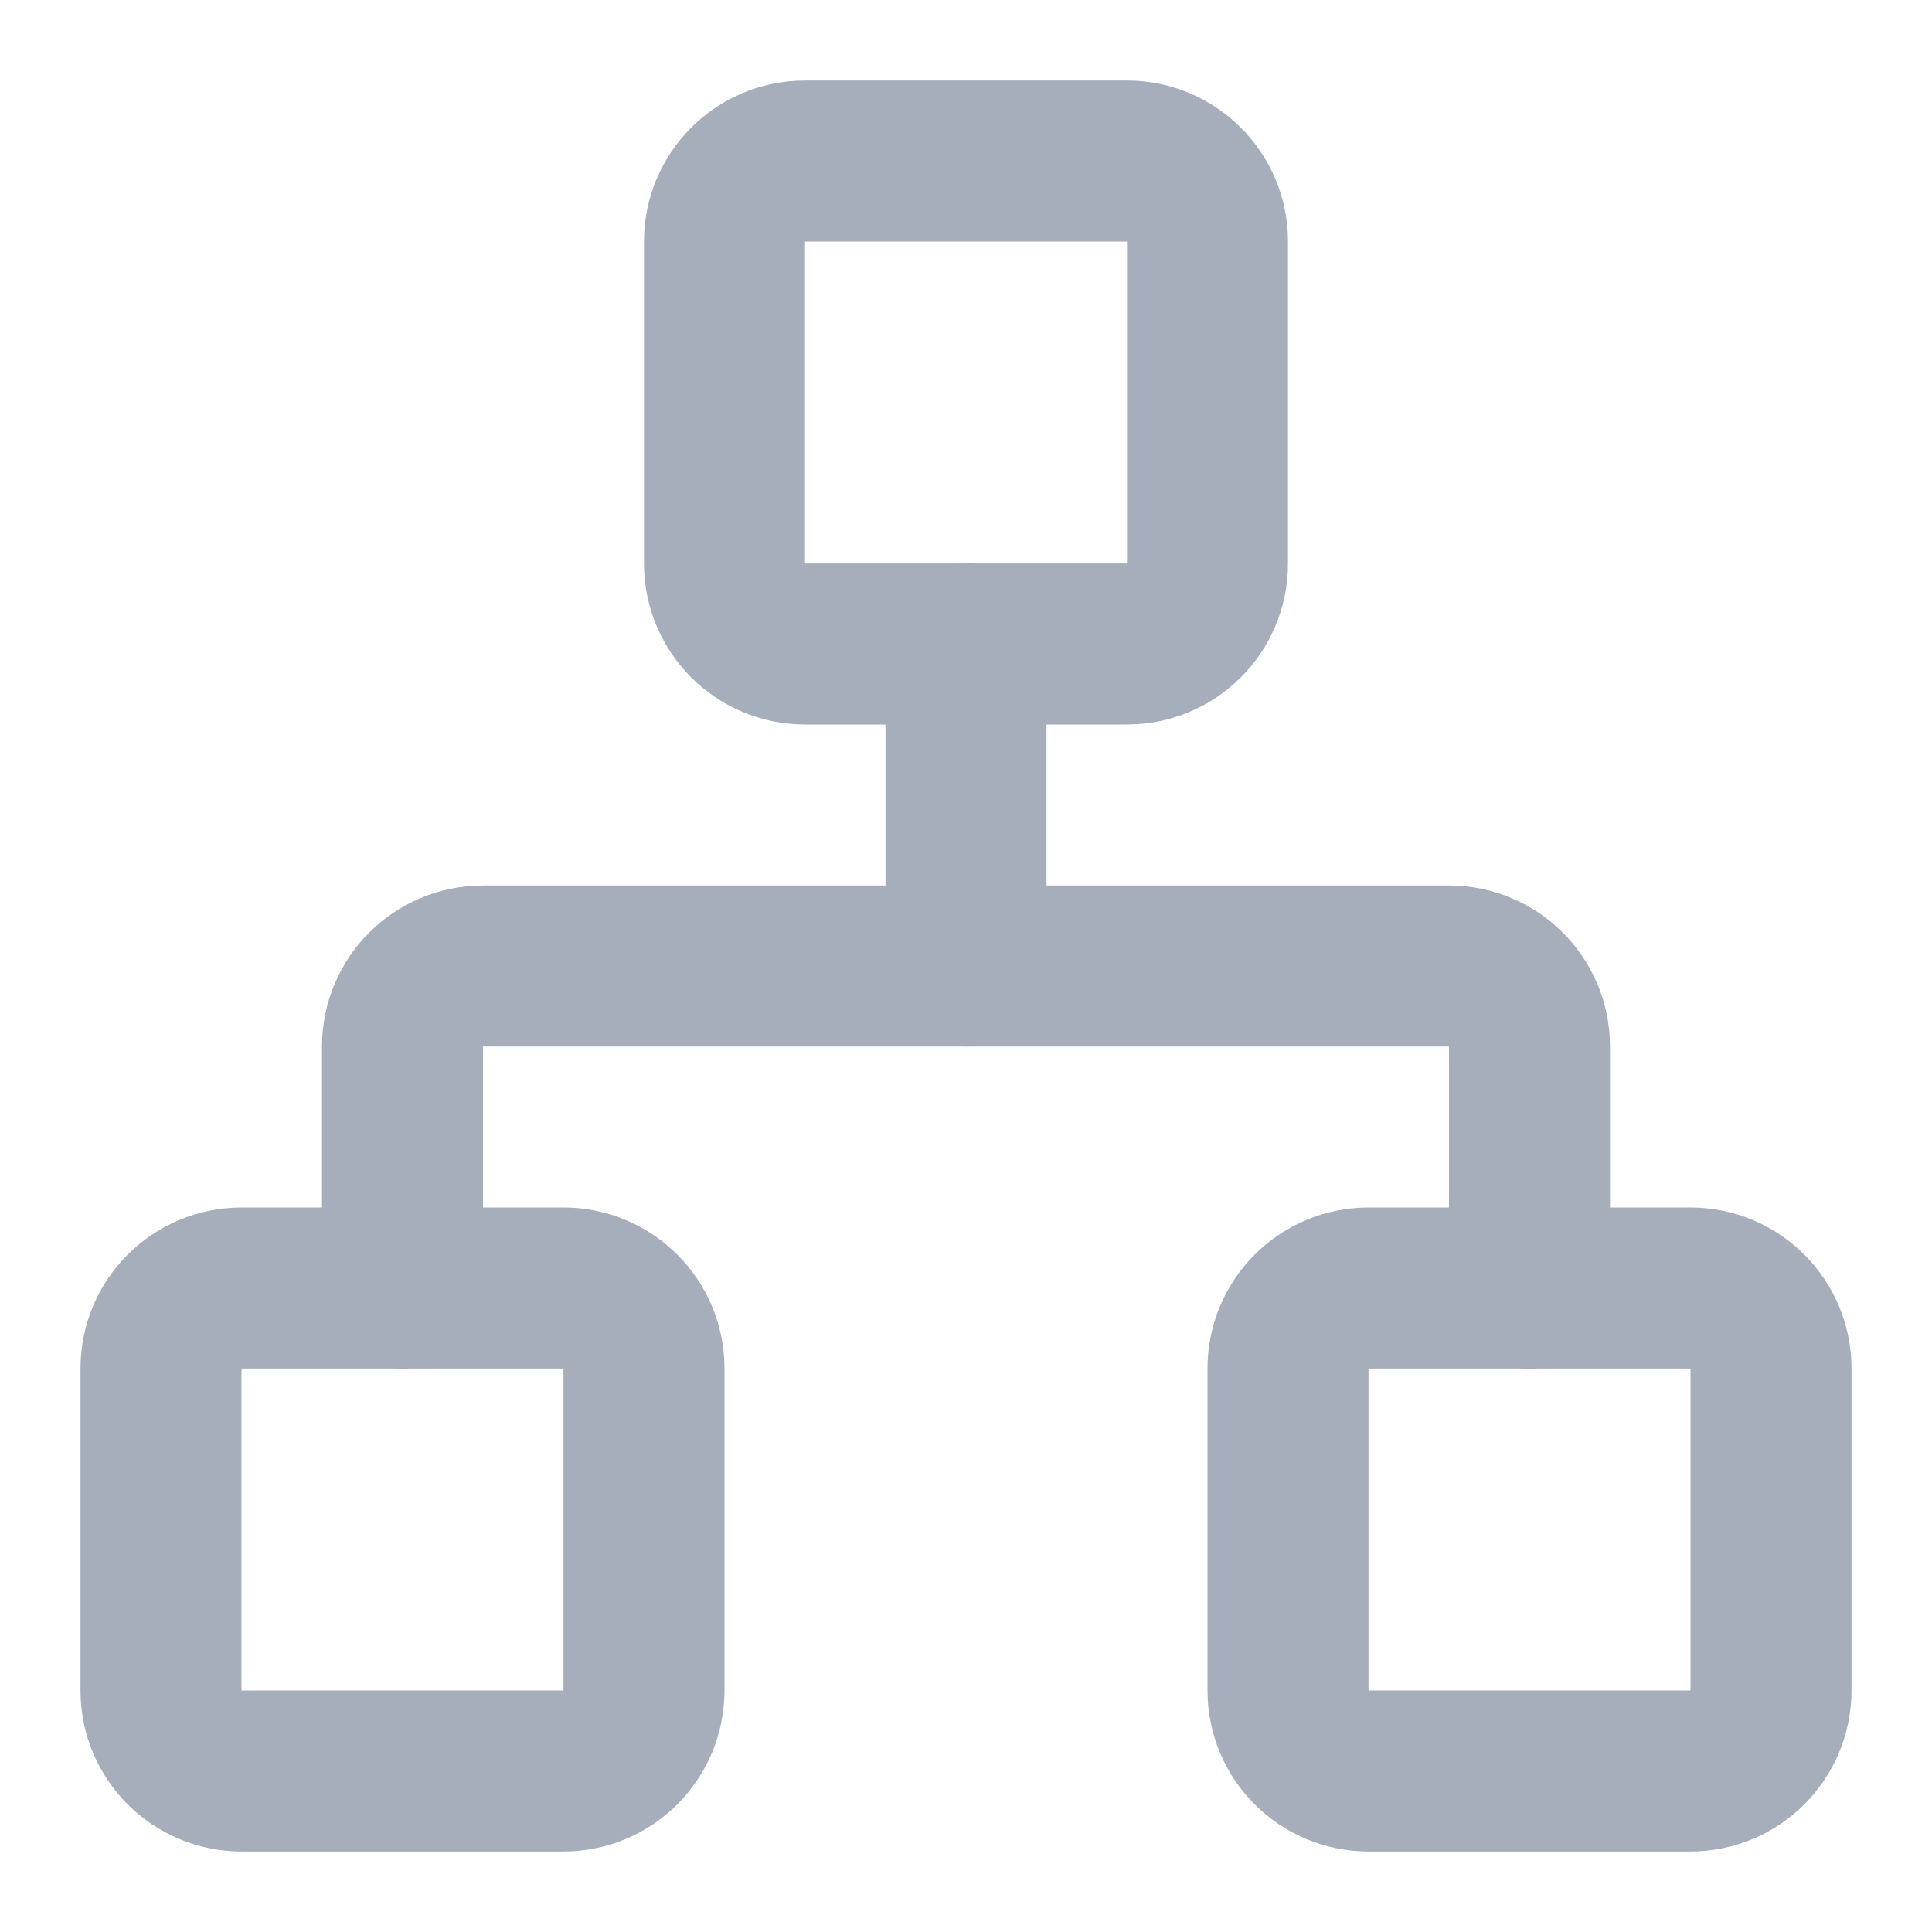
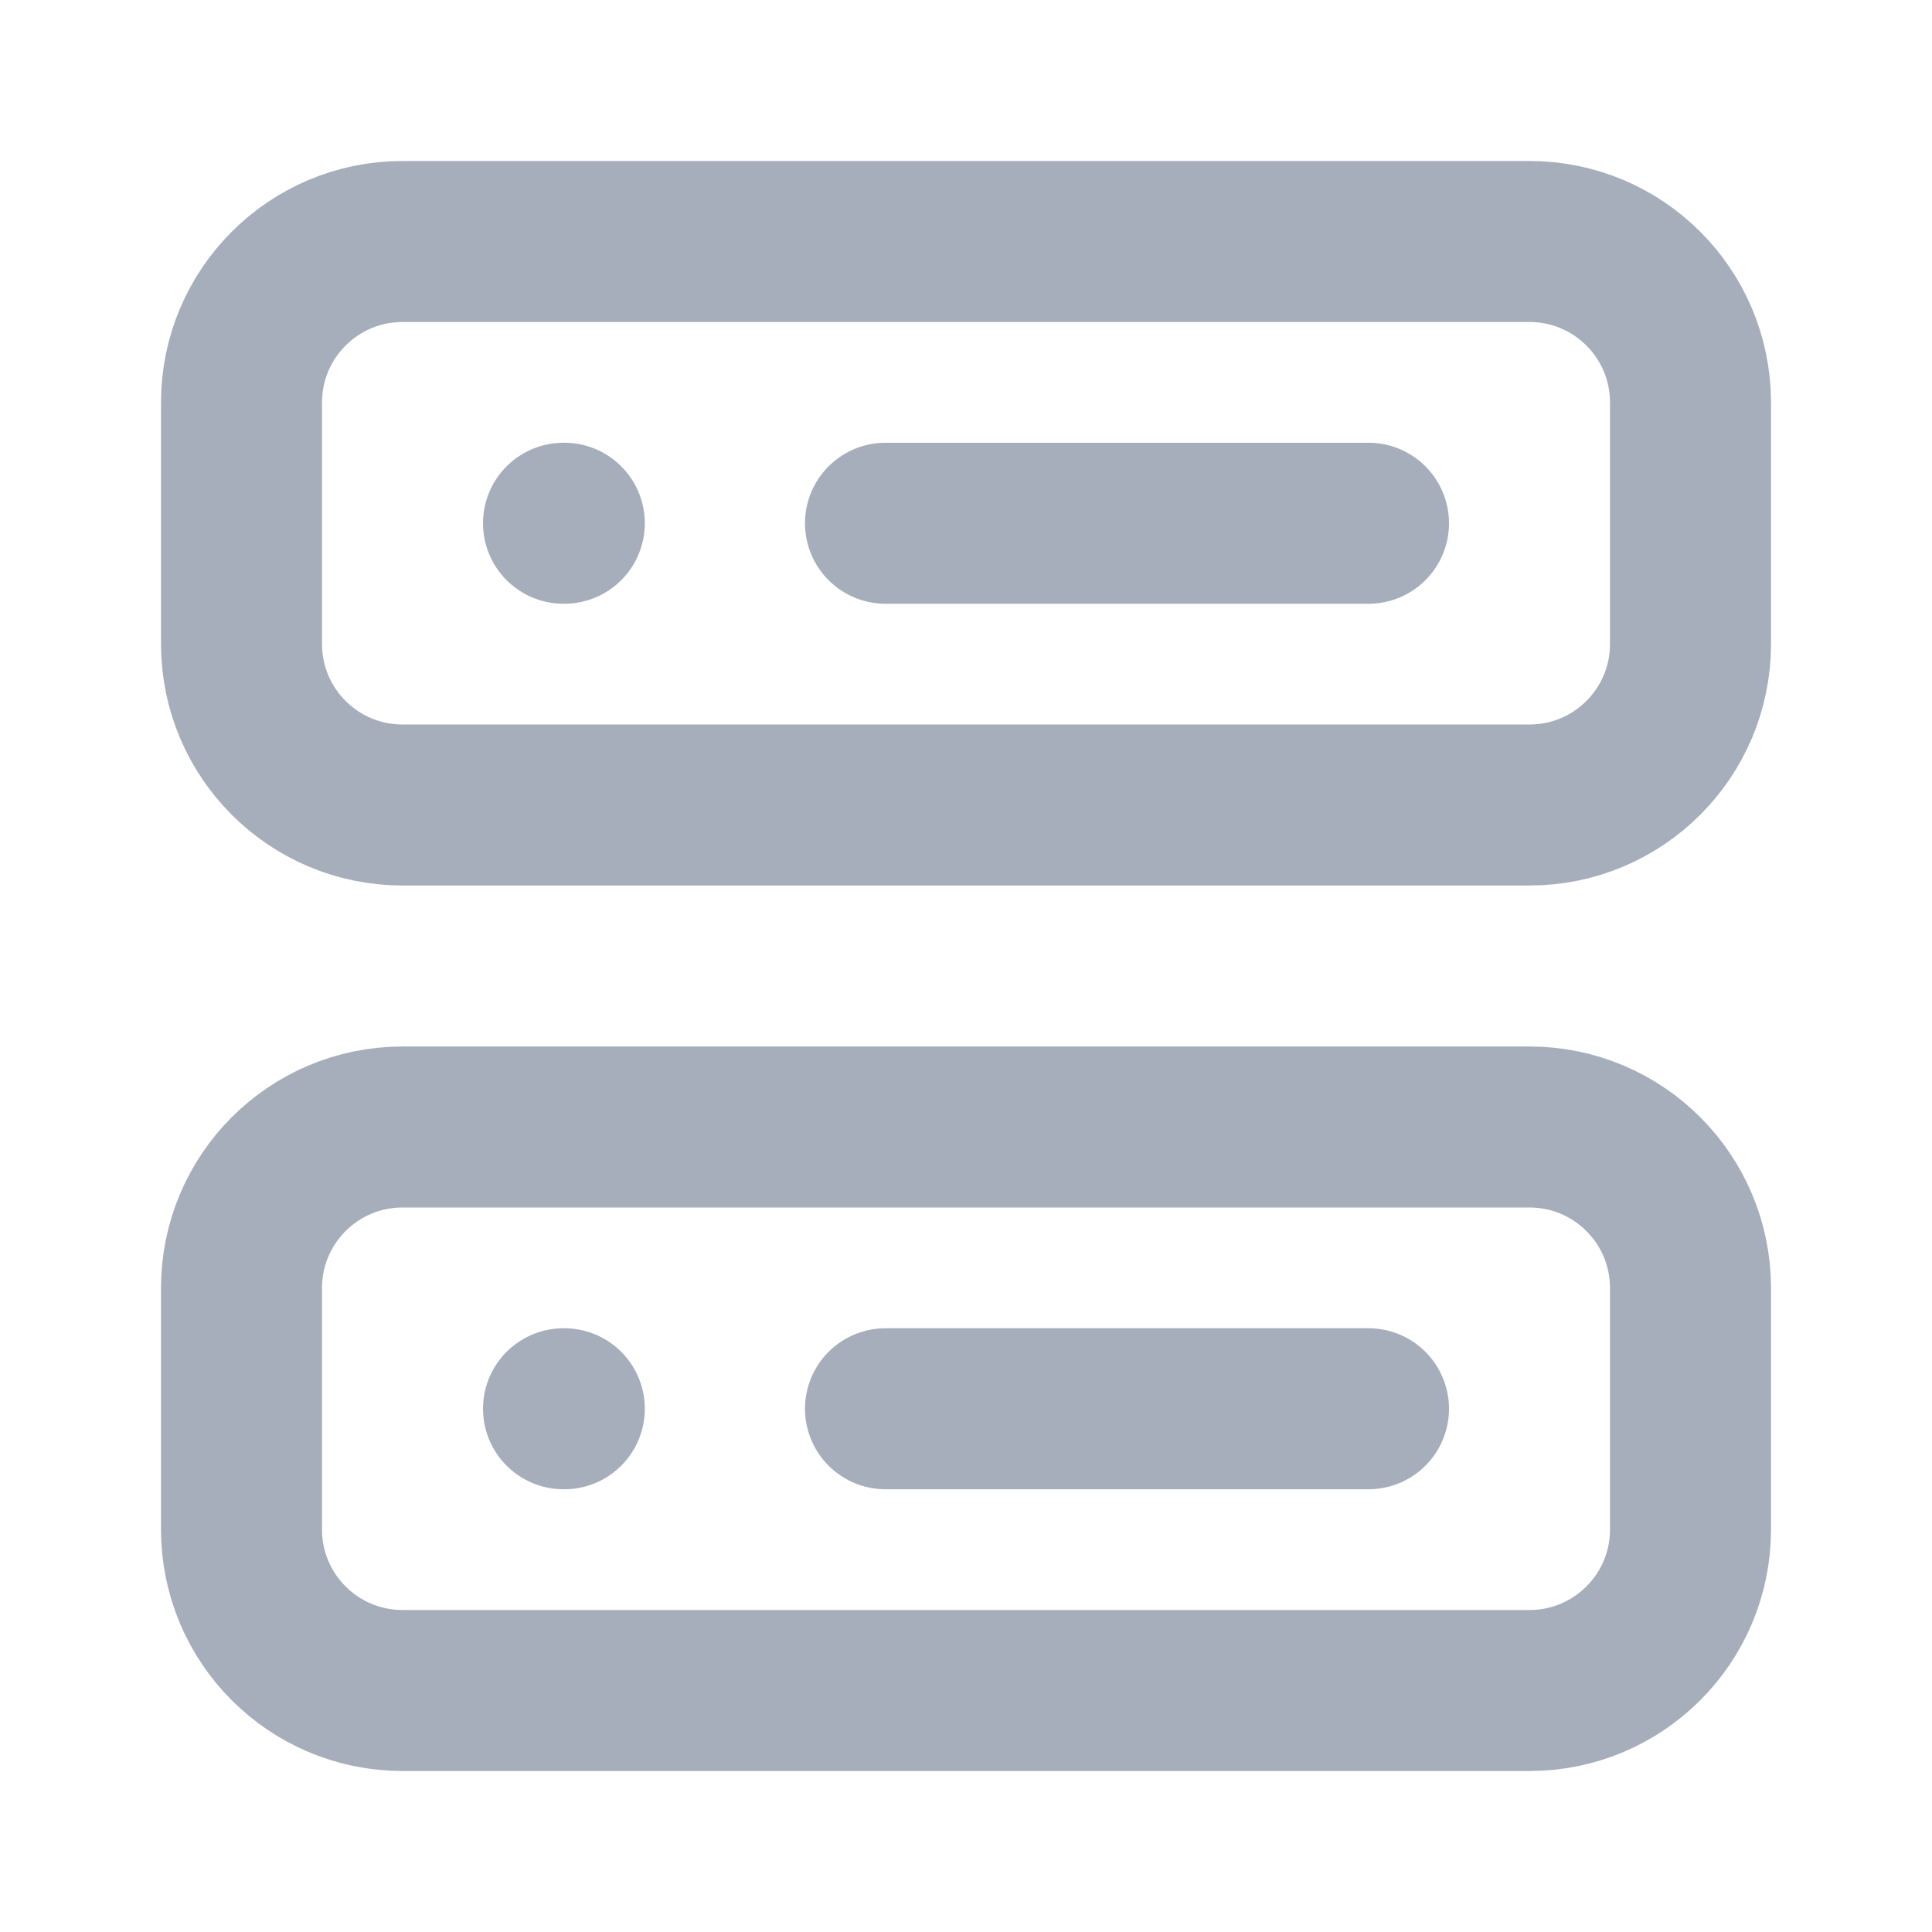
<svg xmlns="http://www.w3.org/2000/svg" width="24" height="24" viewBox="0 0 24 24" fill="none" stroke="#a6adbb" stroke-width="2" stroke-linecap="round" stroke-linejoin="round">
-   <rect x="9" y="2" width="6" height="6" rx="1" />
-   <rect x="2" y="16" width="6" height="6" rx="1" />
-   <rect x="16" y="16" width="6" height="6" rx="1" />
-   <path d="M5 16v-3a1 1 0 0 1 1-1h12a1 1 0 0 1 1 1v3" />
-   <path d="M12 12V8" />
+   <rect x="3" y="3" width="18" height="7" rx="2" />
+   <rect x="3" y="14" width="18" height="7" rx="2" />
+   <path d="M7 6.5h.01" />
+   <path d="M7 17.5h.01" />
+   <path d="M11 6.5h6" />
+   <path d="M11 17.5h6" />
</svg>
